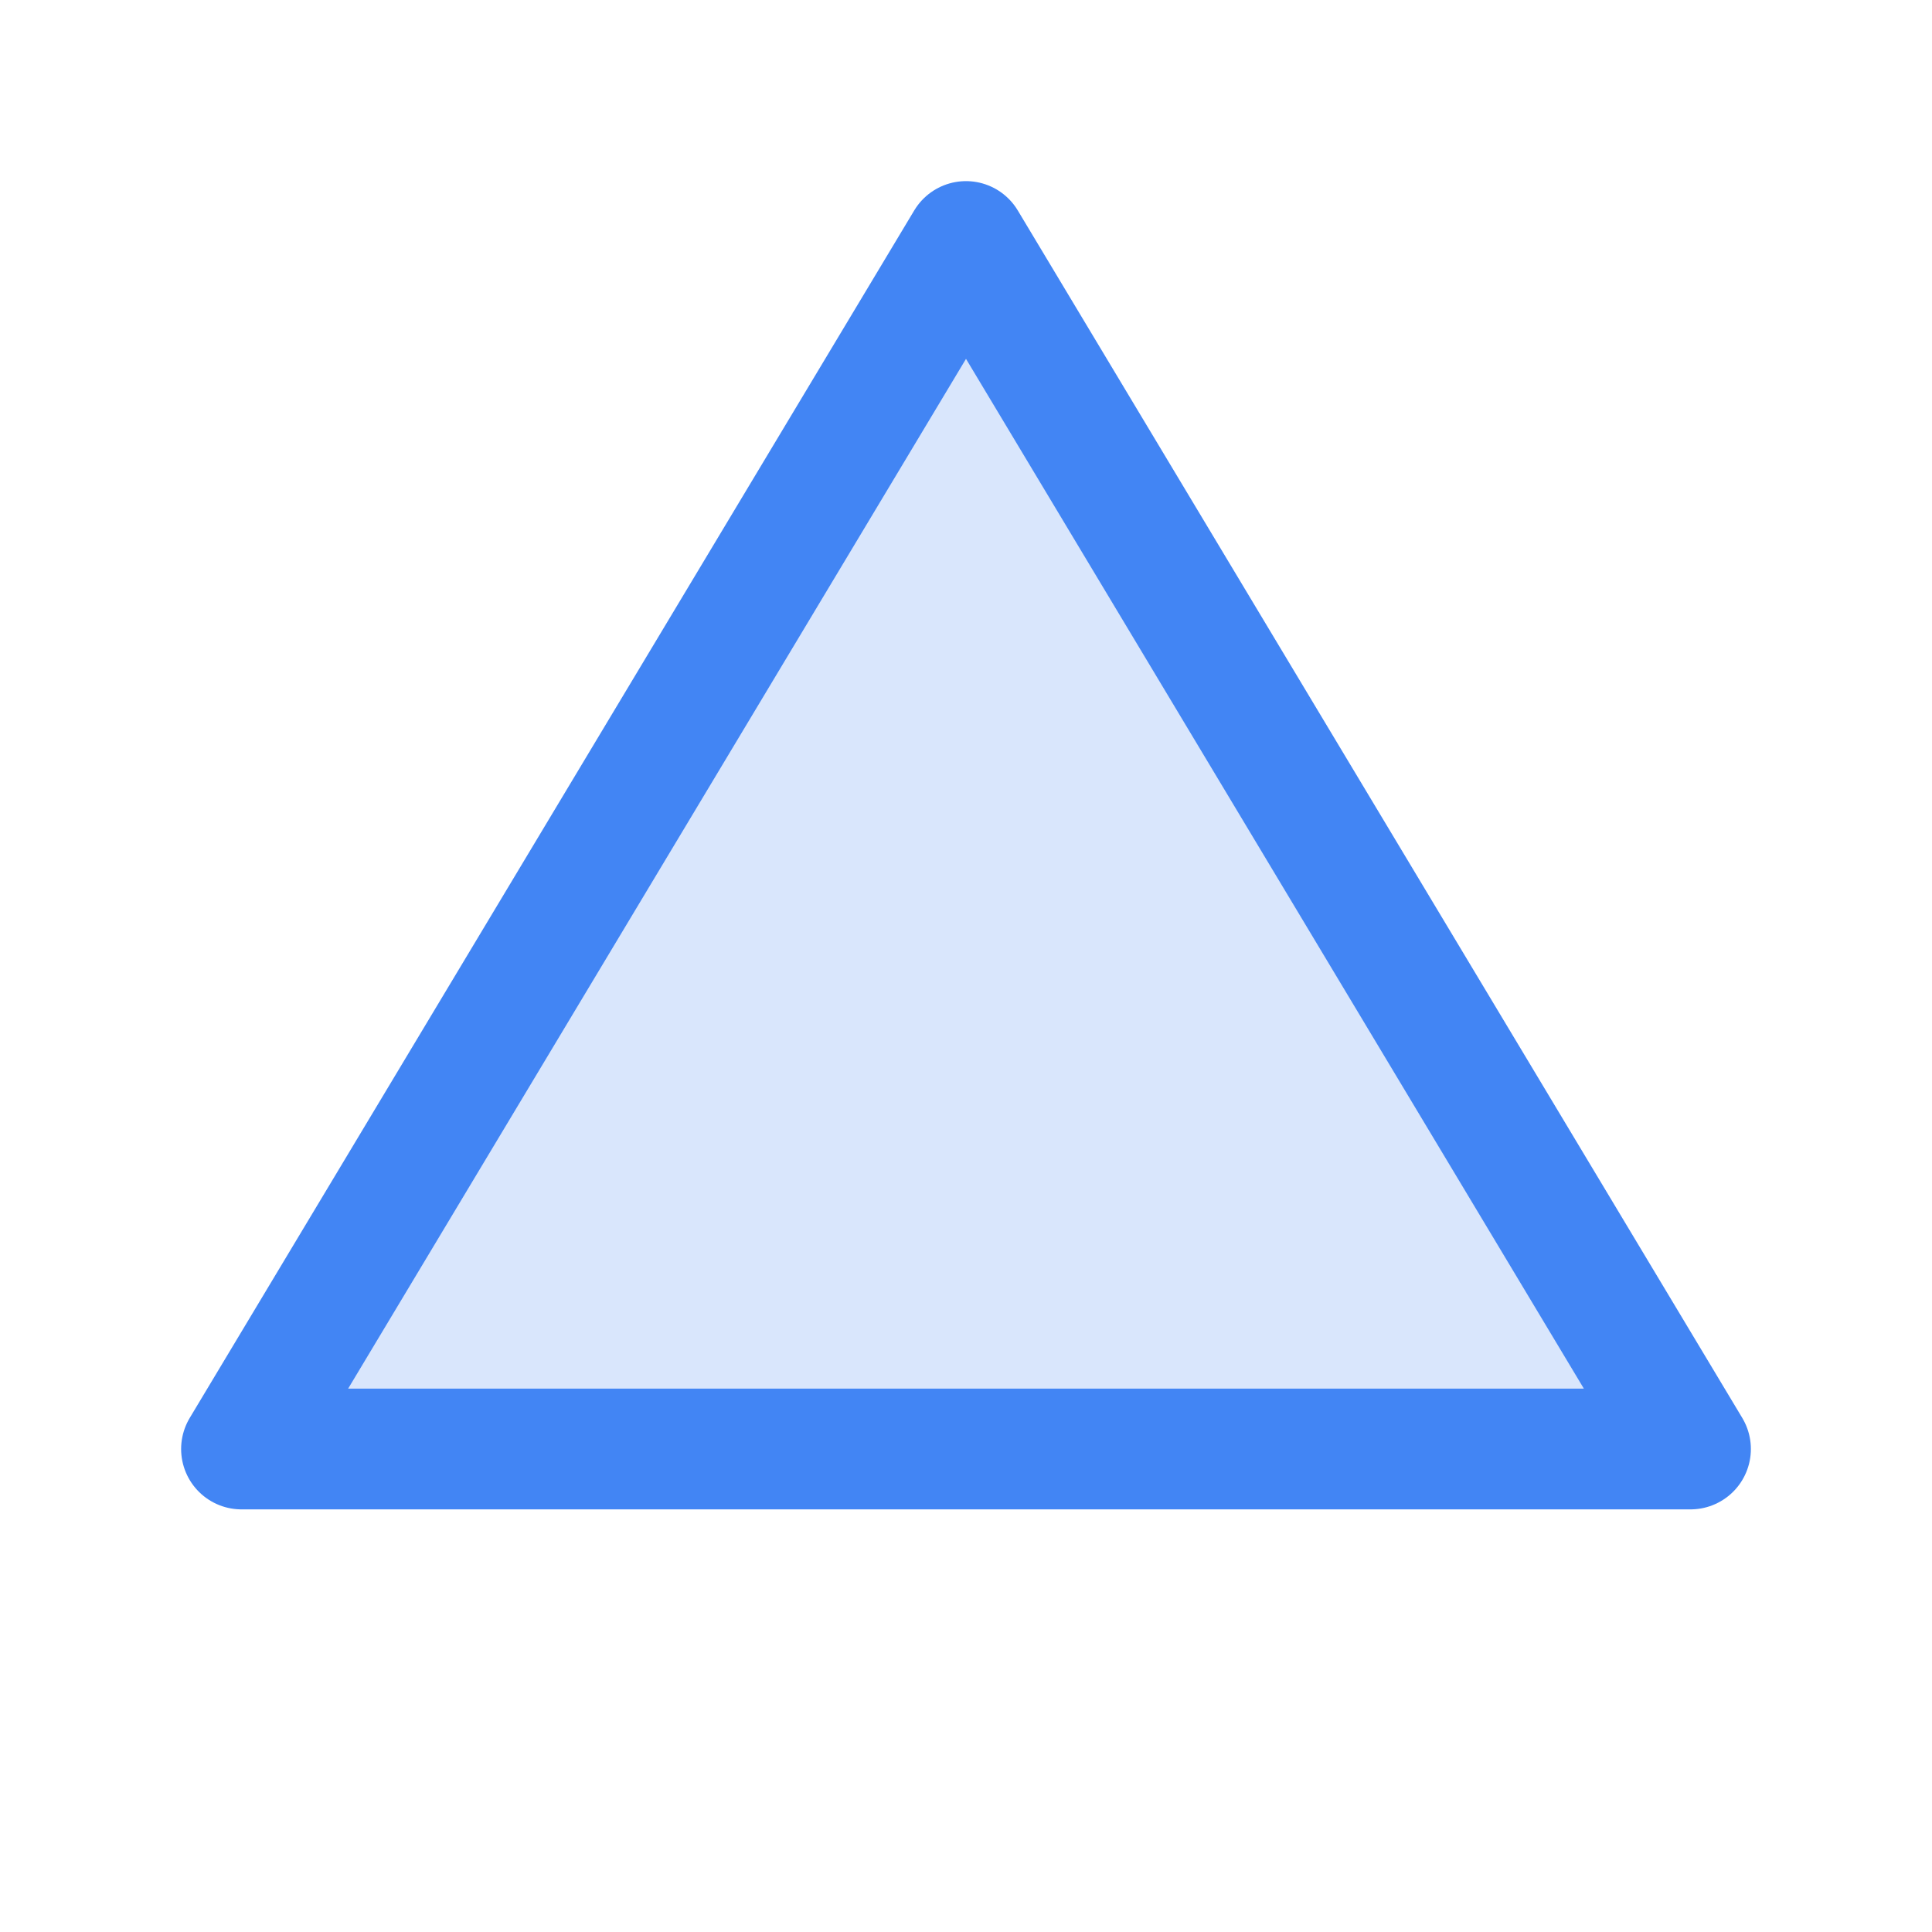
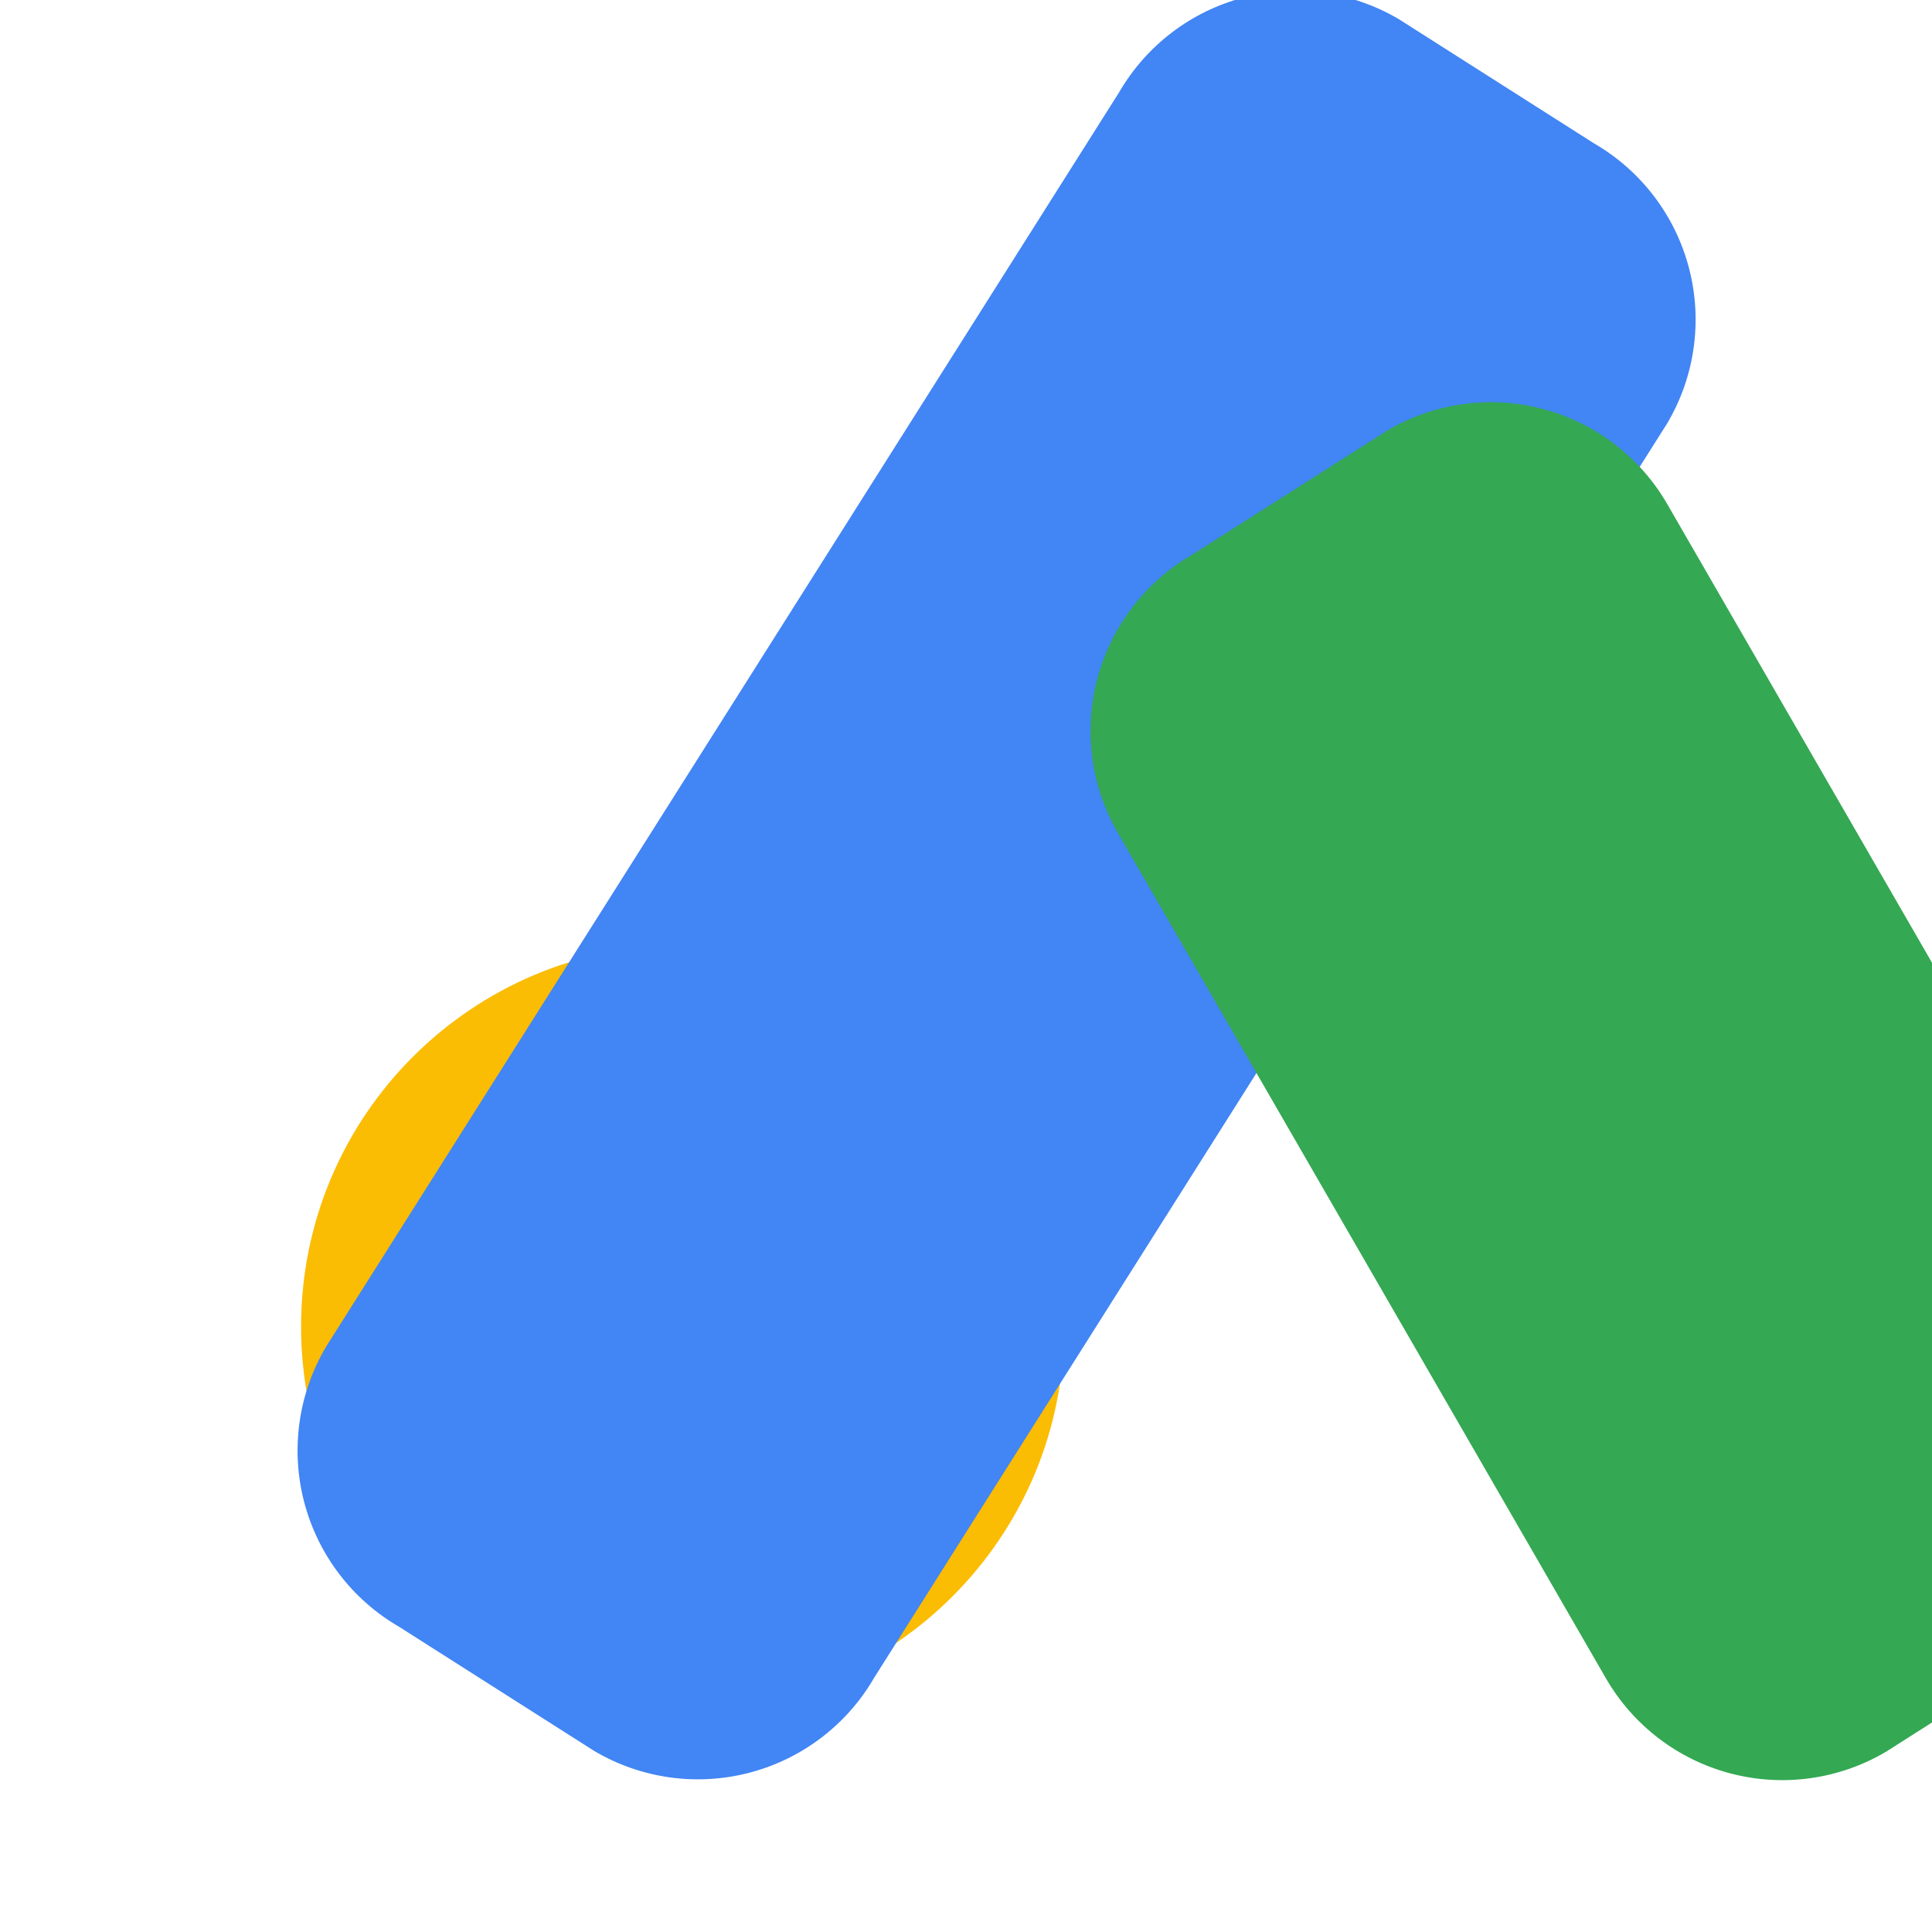
- <svg xmlns="http://www.w3.org/2000/svg" viewBox="0 0 32 32" width="32" height="32" fill="none" stroke="#facc15" stroke-width="2" stroke-linecap="round" stroke-linejoin="round">
-   <polygon points="16,4 28,24 4,24" stroke="#4285f4" fill="#4285f4" fill-opacity="0.2" />
+ <svg xmlns="http://www.w3.org/2000/svg" viewBox="0 0 24 24" width="28" height="28">
+   <path fill="#FBBC04" d="M3.74 16.48a4.74 4.74 0 1 1 9.48 0 4.74 4.74 0 0 1-9.48 0z" />
+   <path fill="#4285F4" d="M4.05 16.73 13.9 1.15a2.53 2.53 0 0 1 3.48-.91l2.42 1.54a2.53 2.53 0 0 1 .91 3.48L10.86 20.84a2.53 2.53 0 0 1-3.48.91l-2.42-1.54a2.53 2.53 0 0 1-.91-3.48z" />
+   <path fill="#34A853" d="m19.95 20.85-6.05-10.48a2.53 2.53 0 0 1 .91-3.48l2.42-1.54a2.53 2.53 0 0 1 3.48.91l6.05 10.48a2.53 2.53 0 0 1-.91 3.48l-2.42 1.54a2.53 2.53 0 0 1-3.48-.91z" />
</svg>
